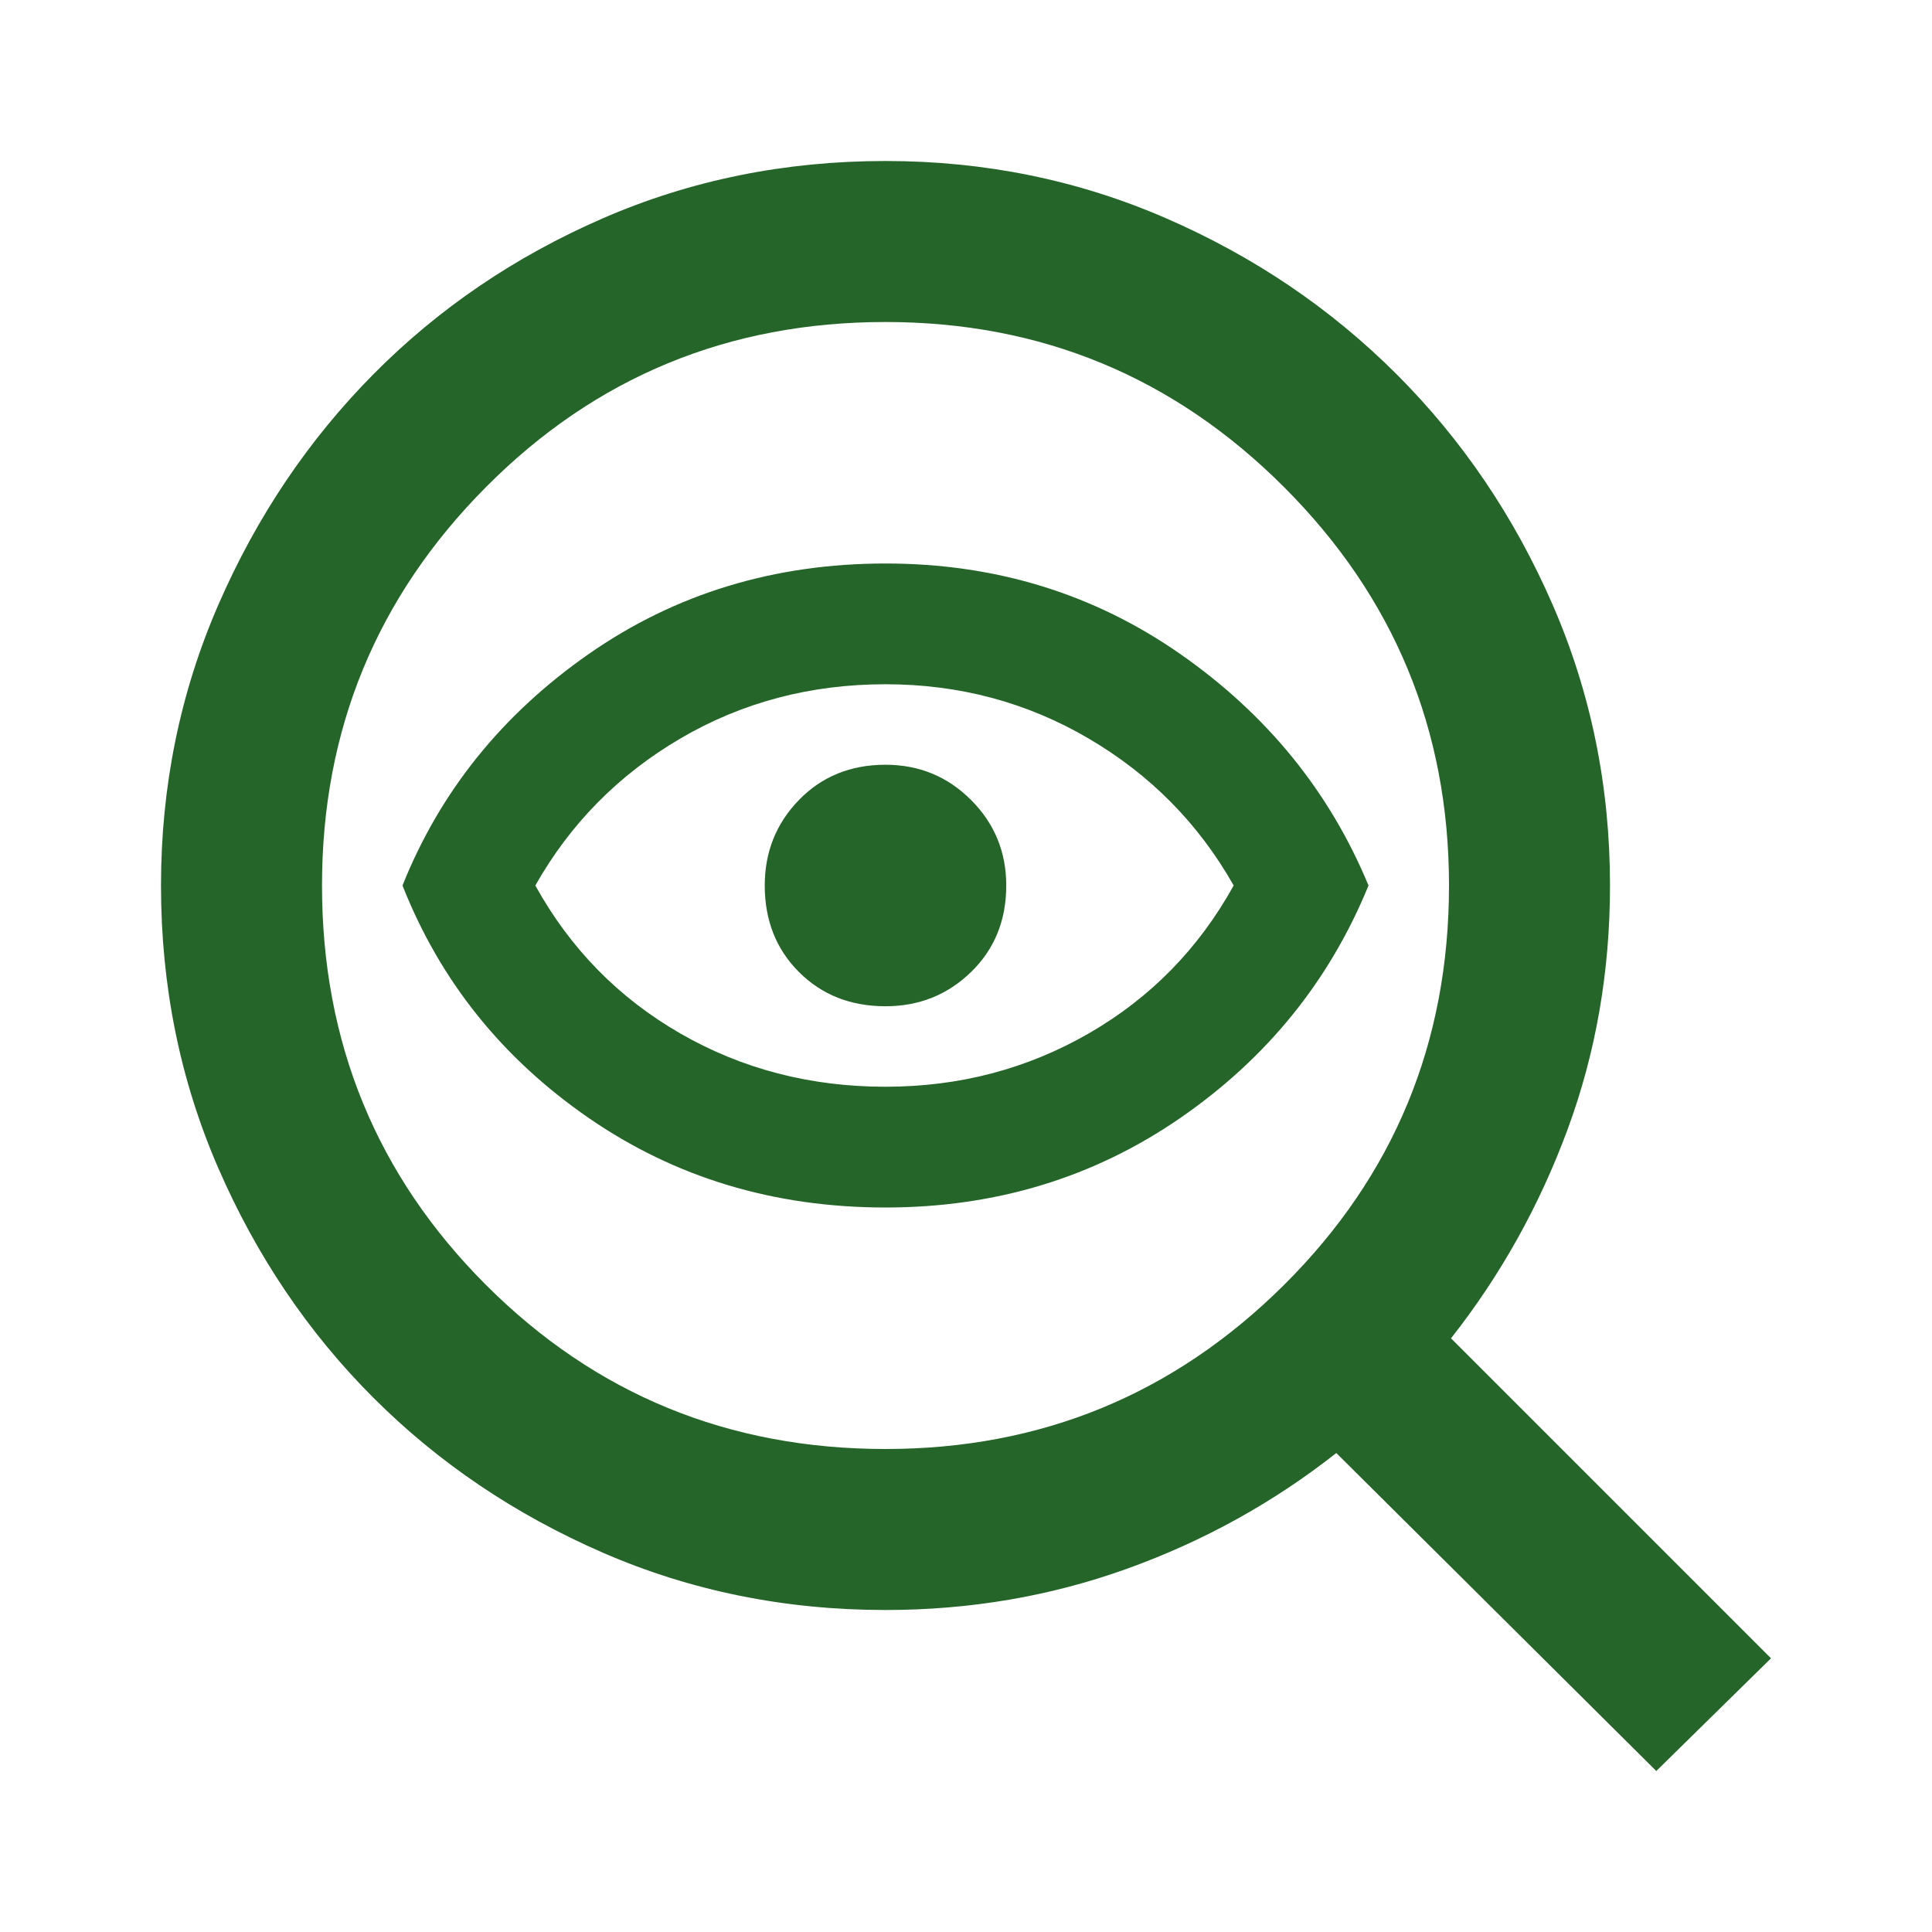
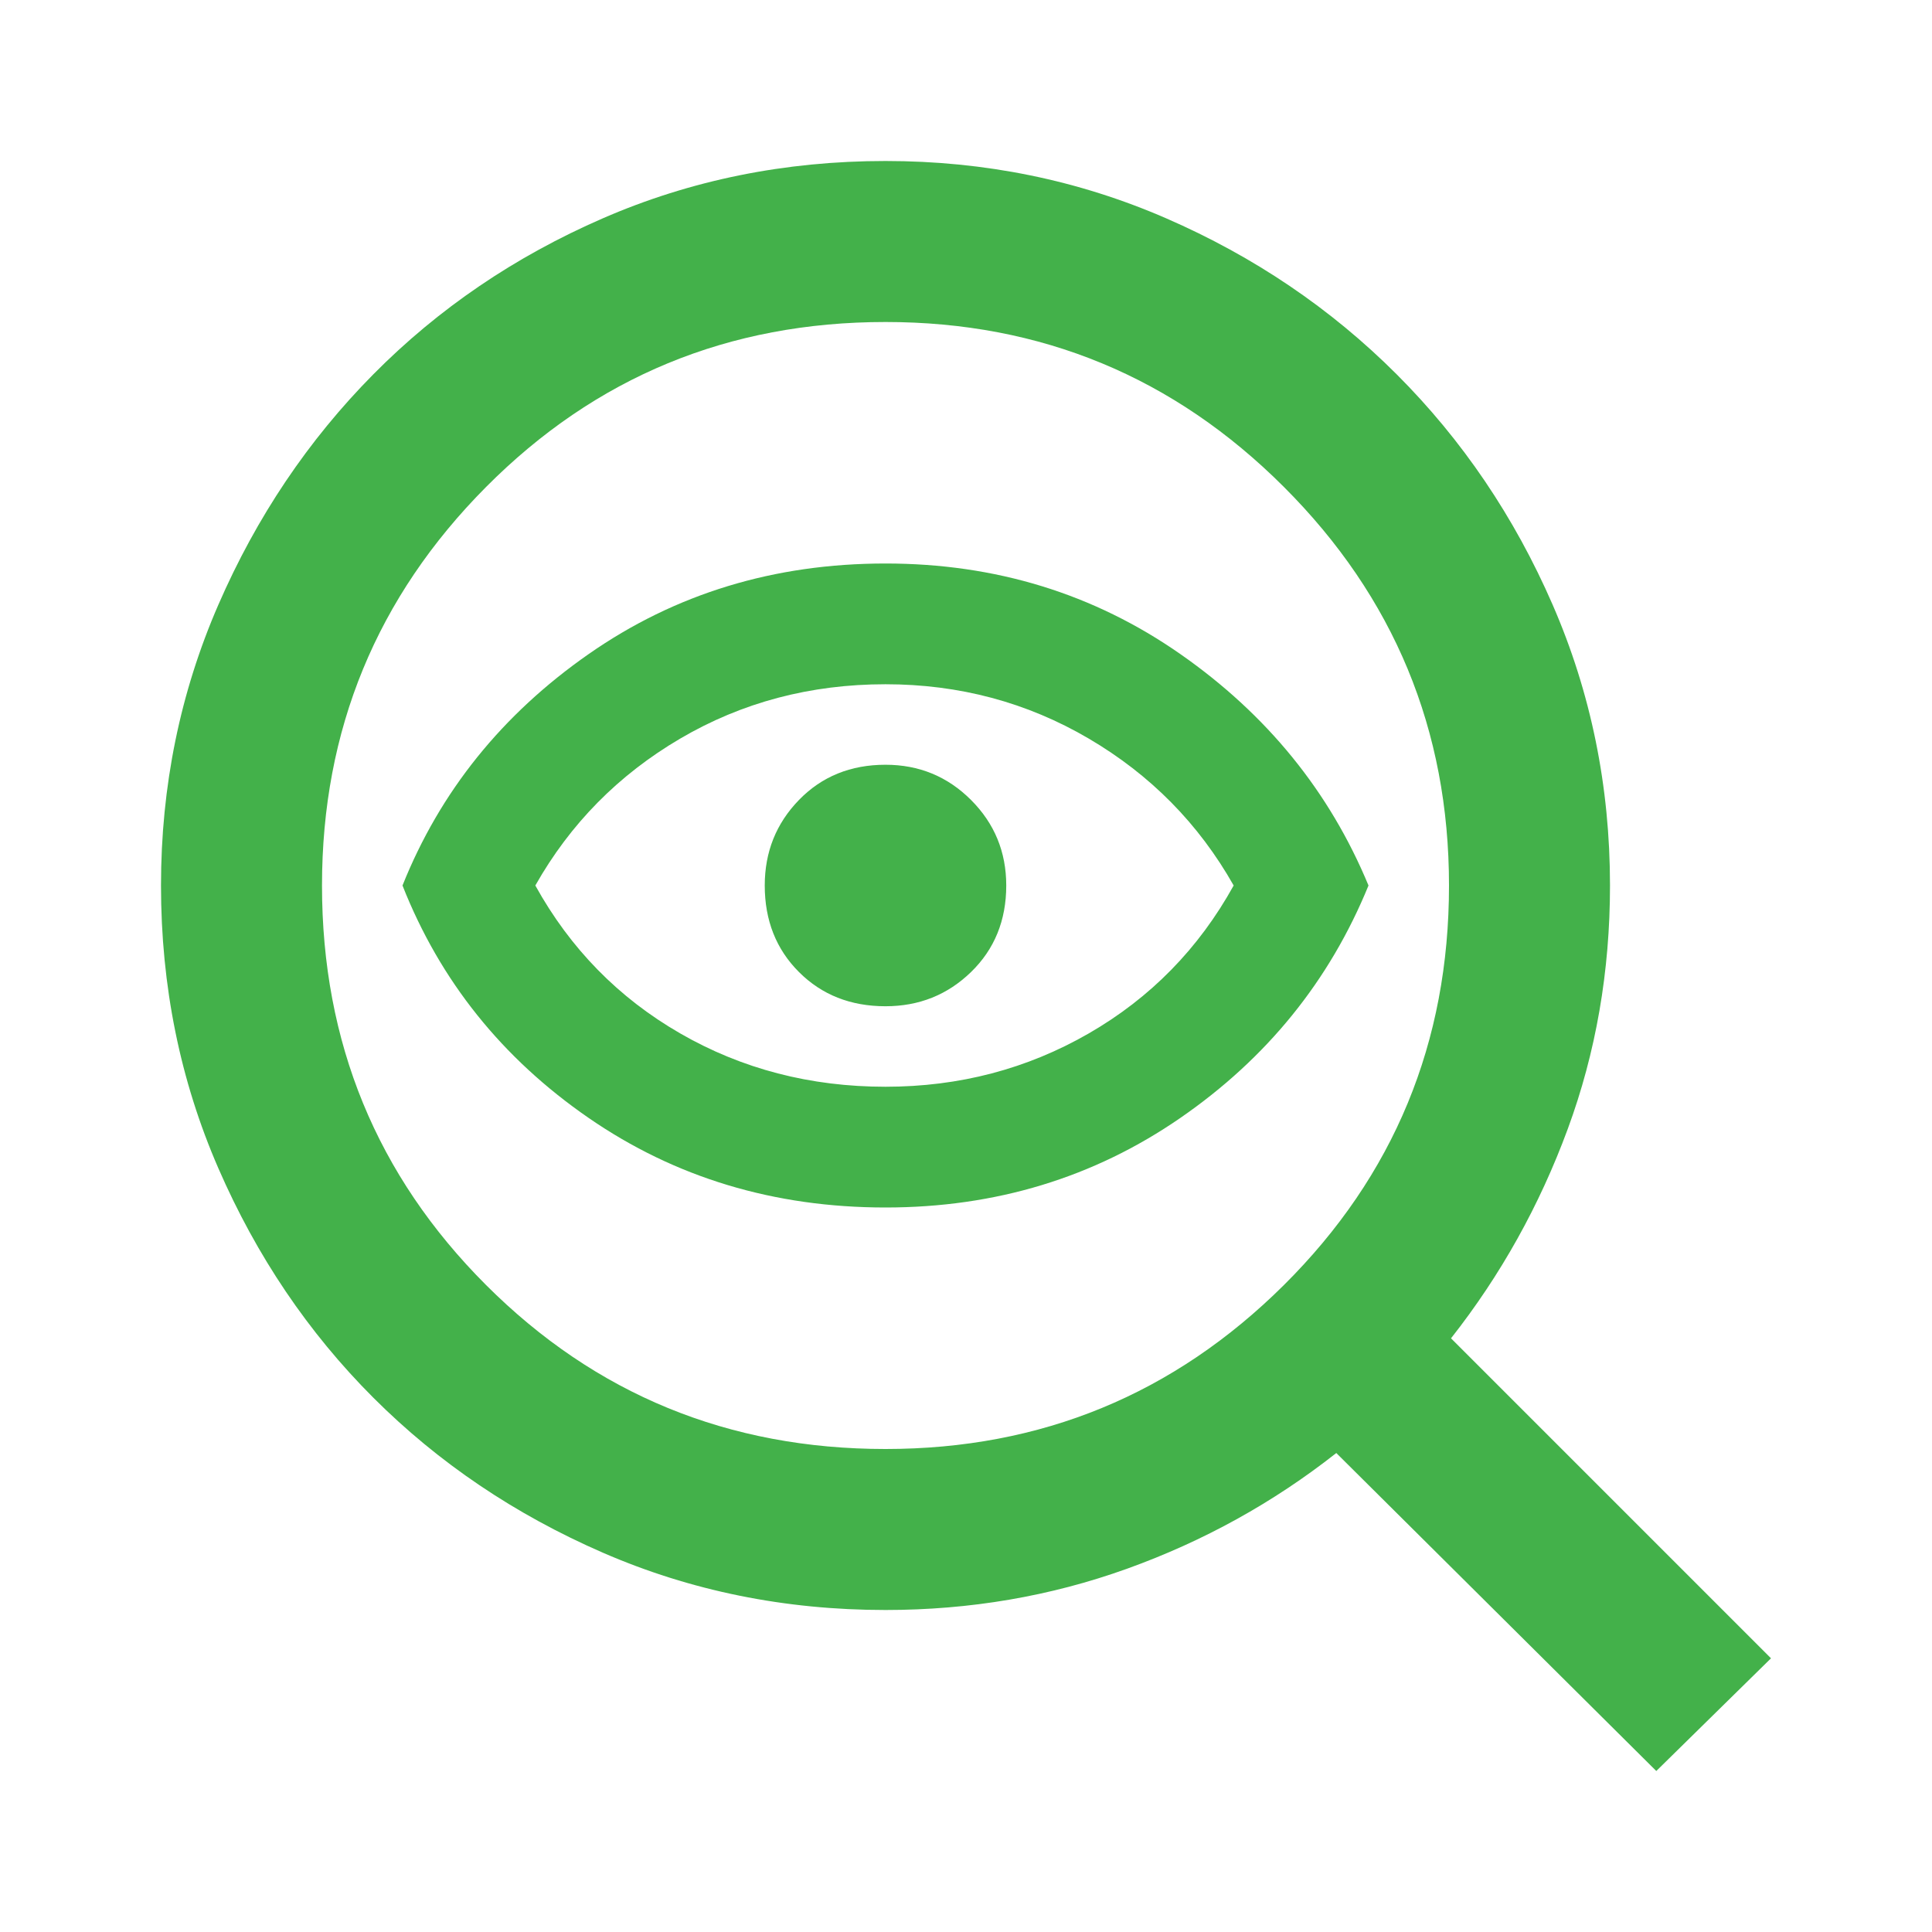
- <svg xmlns="http://www.w3.org/2000/svg" height="24" viewBox="0 -960 960 960" width="24" fill="#256529">
+ <svg xmlns="http://www.w3.org/2000/svg" height="24" viewBox="0 -960 960 960" width="24" fill="#43b14a">
  <path d="M440-240q116 0 198-81.5T720-520q0-116-82-198t-198-82q-117 0-198.5 82T160-520q0 117 81.5 198.5T440-240Zm0-280Zm0 160q-83 0-147.5-44.5T200-520q28-70 92.5-115T440-680q82 0 146.5 45T680-520q-29 71-93.5 115.5T440-360Zm0-60q55 0 101-26.5t72-73.5q-26-46-72-73t-101-27q-56 0-102 27t-72 73q26 47 72 73.5T440-420Zm0-40q25 0 42.5-17t17.5-43q0-25-17.5-42.5T440-580q-26 0-43 17.5T380-520q0 26 17 43t43 17Zm0 300q-75 0-140.5-28.5t-114-77q-48.5-48.5-77-114T80-520q0-74 28.5-139.5t77-114.5q48.5-49 114-77.5T440-880q74 0 139.5 28.5T694-774q49 49 77.5 114.5T800-520q0 64-21 121t-58 104l159 159-57 56-159-158q-47 37-104 57.5T440-160Z" />
</svg>
